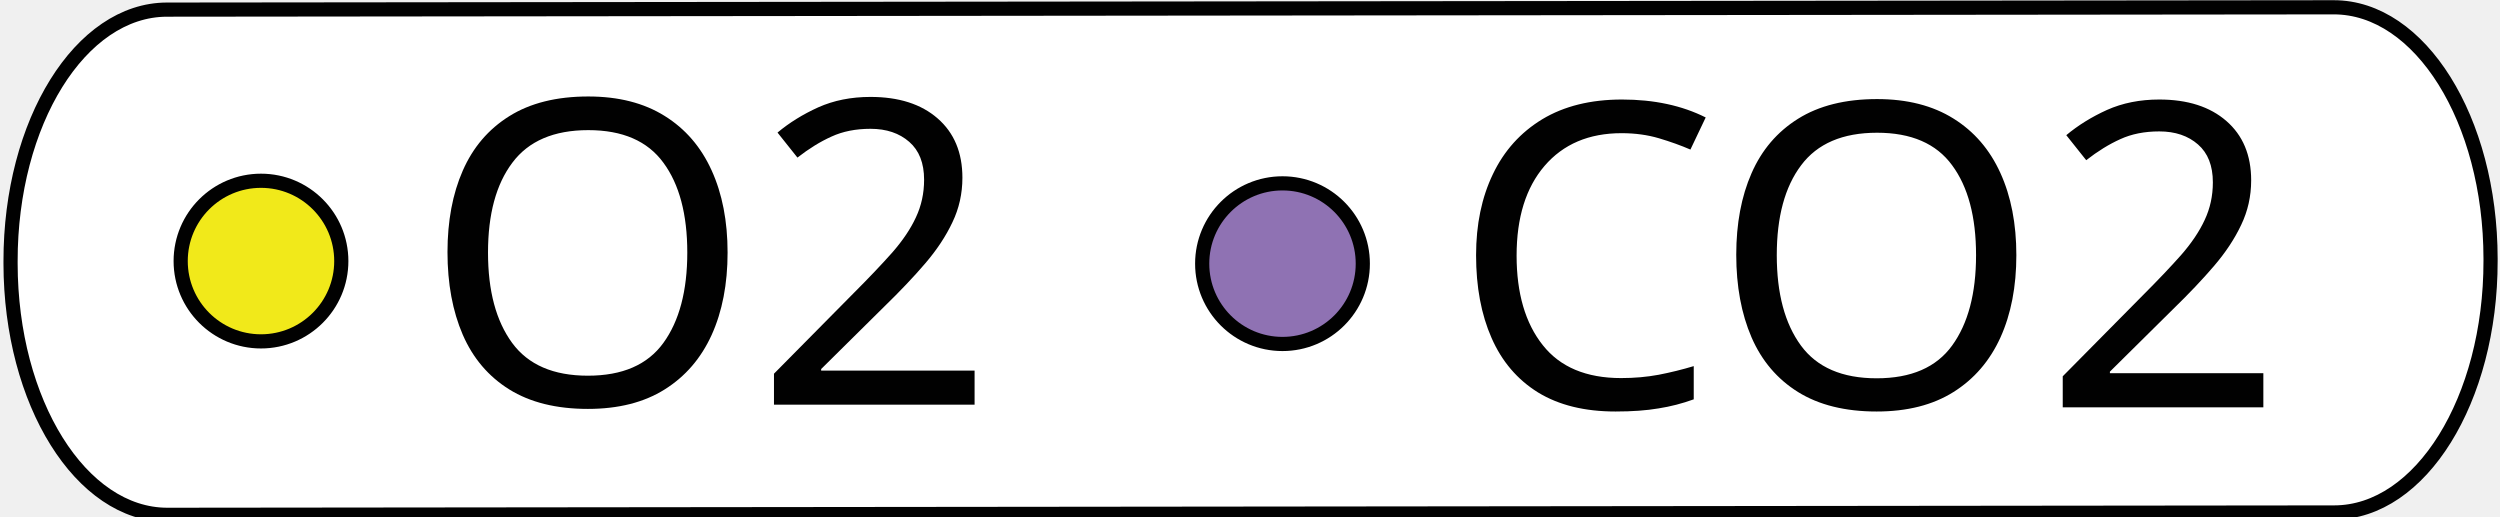
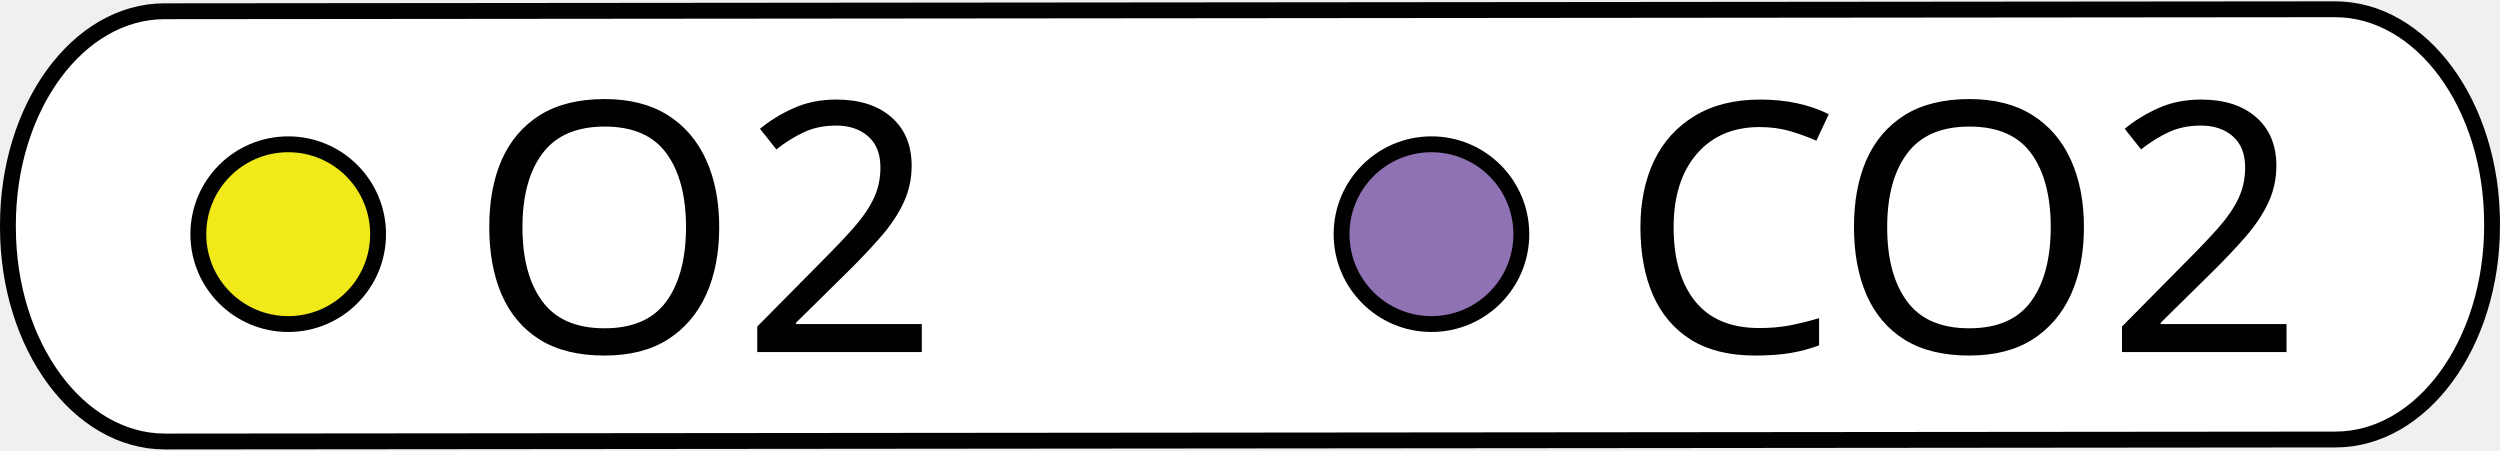
- <svg xmlns="http://www.w3.org/2000/svg" version="1.1" id="Layer_1" x="0px" y="0px" width="176.416px" height="36.458px" viewBox="0 0 176.416 36.458" enable-background="new 0 0 176.416 36.458" xml:space="preserve">
-   <path fill="#FFFFFF" stroke="#010101" d="M175.75,18.411c0.011,9.796-4.93,17.746-11.034,17.752L11.817,36.329  c-6.104,0.007-11.062-7.933-11.072-17.73v-0.165C0.734,8.634,5.675,0.686,11.779,0.679l152.899-0.164  c6.104-0.007,11.062,7.932,11.072,17.73V18.411z" />
-   <text transform="matrix(1 0 0 1 29.7495 28.5581)" fill="#010101" font-family="'Lato-Regular'" font-size="30">O2</text>
-   <text transform="matrix(1 0 0 1 102.3335 28.7417)" fill="#010101" font-family="'Lato-Regular'" font-size="30">CO2</text>
-   <circle fill="#F1E91A" stroke="#010101" cx="18.417" cy="18.423" r="5.667" />
-   <circle fill="#8F72B3" stroke="#010101" cx="90.501" cy="18.606" r="5.667" />
+ <svg xmlns="http://www.w3.org/2000/svg" version="1.1" id="Layer_1" x="0px" y="0px" width="157.63px" height="28.417px" viewBox="0.245 4.812 157.63 28.417" enable-background="new 0.245 4.812 157.63 28.417" xml:space="preserve">
+   <path fill="#FFFFFF" stroke="#010101" d="M157.375,19.014c0.01,7.455-4.413,13.505-9.875,13.51L10.655,32.65  c-5.463,0.006-9.901-6.037-9.91-13.492v-0.126c-0.01-7.458,4.412-13.506,9.875-13.511l136.845-0.125  c5.463-0.005,9.9,6.036,9.909,13.493V19.014L157.375,19.014z" />
+   <text transform="matrix(1 0 0 1 29.7495 27.0112)" fill="#010101" font-family="'Lato-Regular'" font-size="22">O2</text>
+   <text transform="matrix(1 0 0 1 102.333 27.0112)" fill="#010101" font-family="'Lato-Regular'" font-size="22">CO2</text>
+   <circle fill="#F1E91A" stroke="#010101" cx="18.417" cy="19.577" r="5.667" />
+   <circle fill="#8F72B3" stroke="#010101" cx="90.501" cy="19.577" r="5.667" />
</svg>
